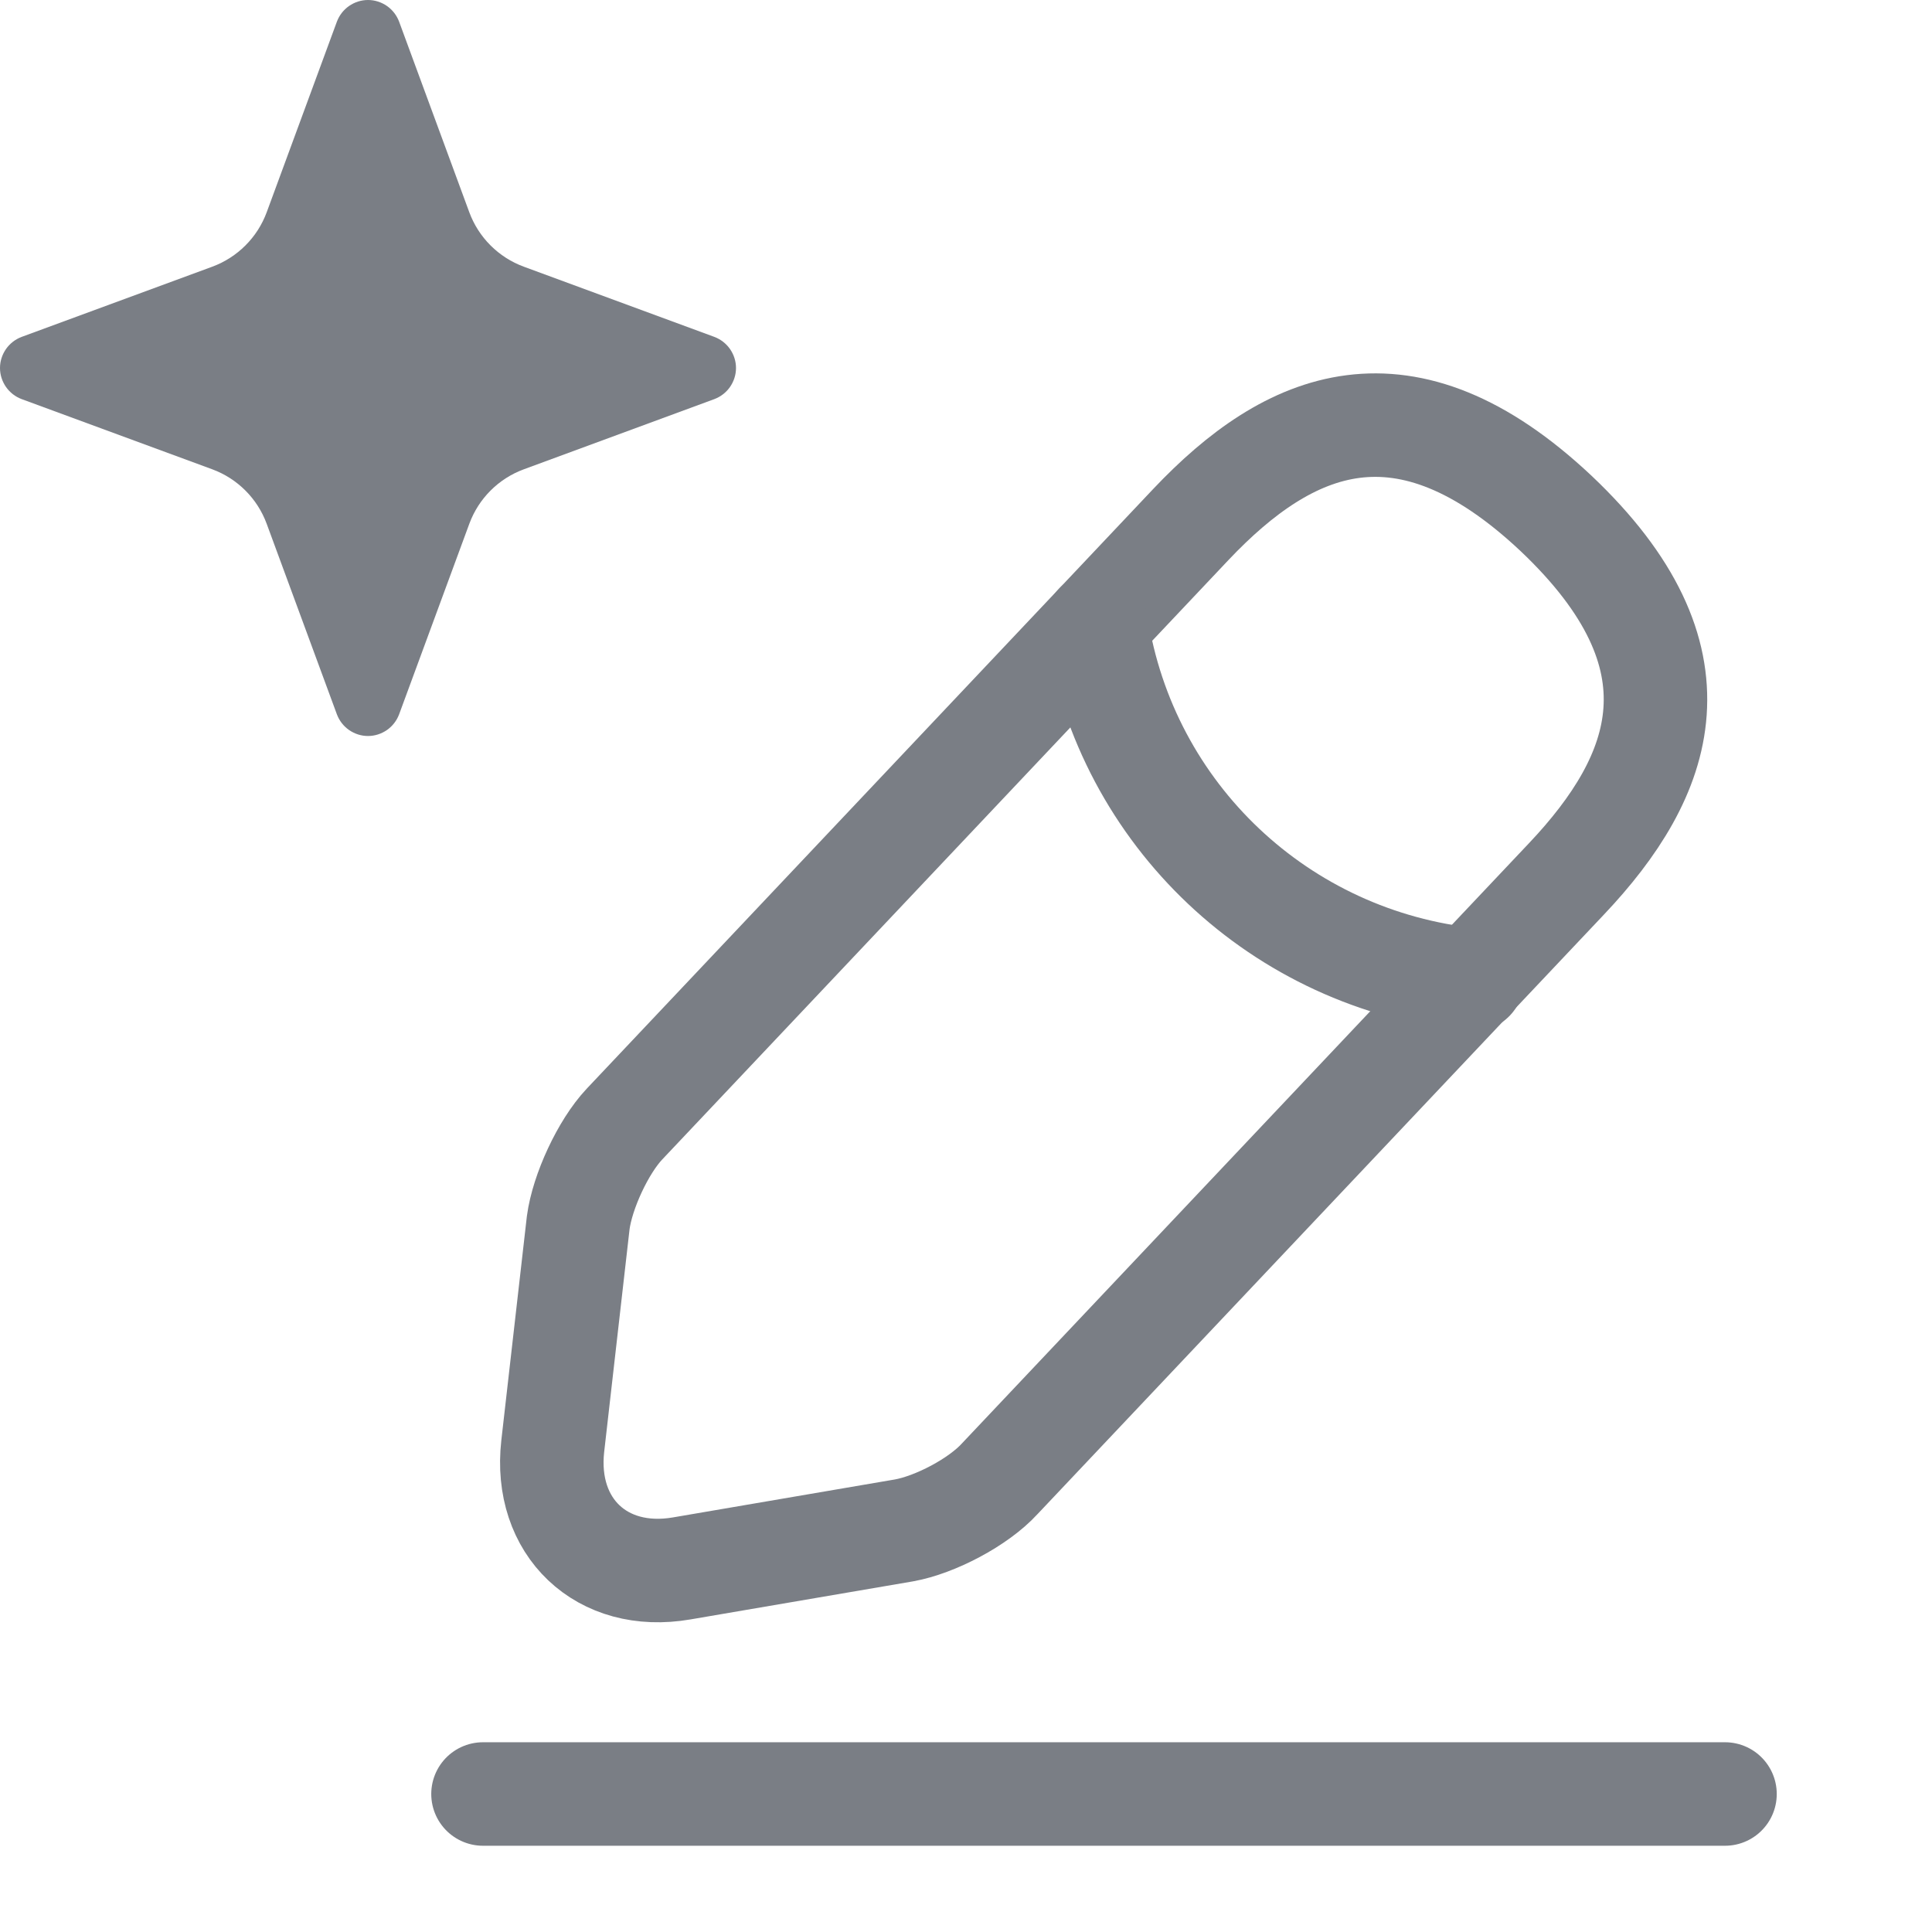
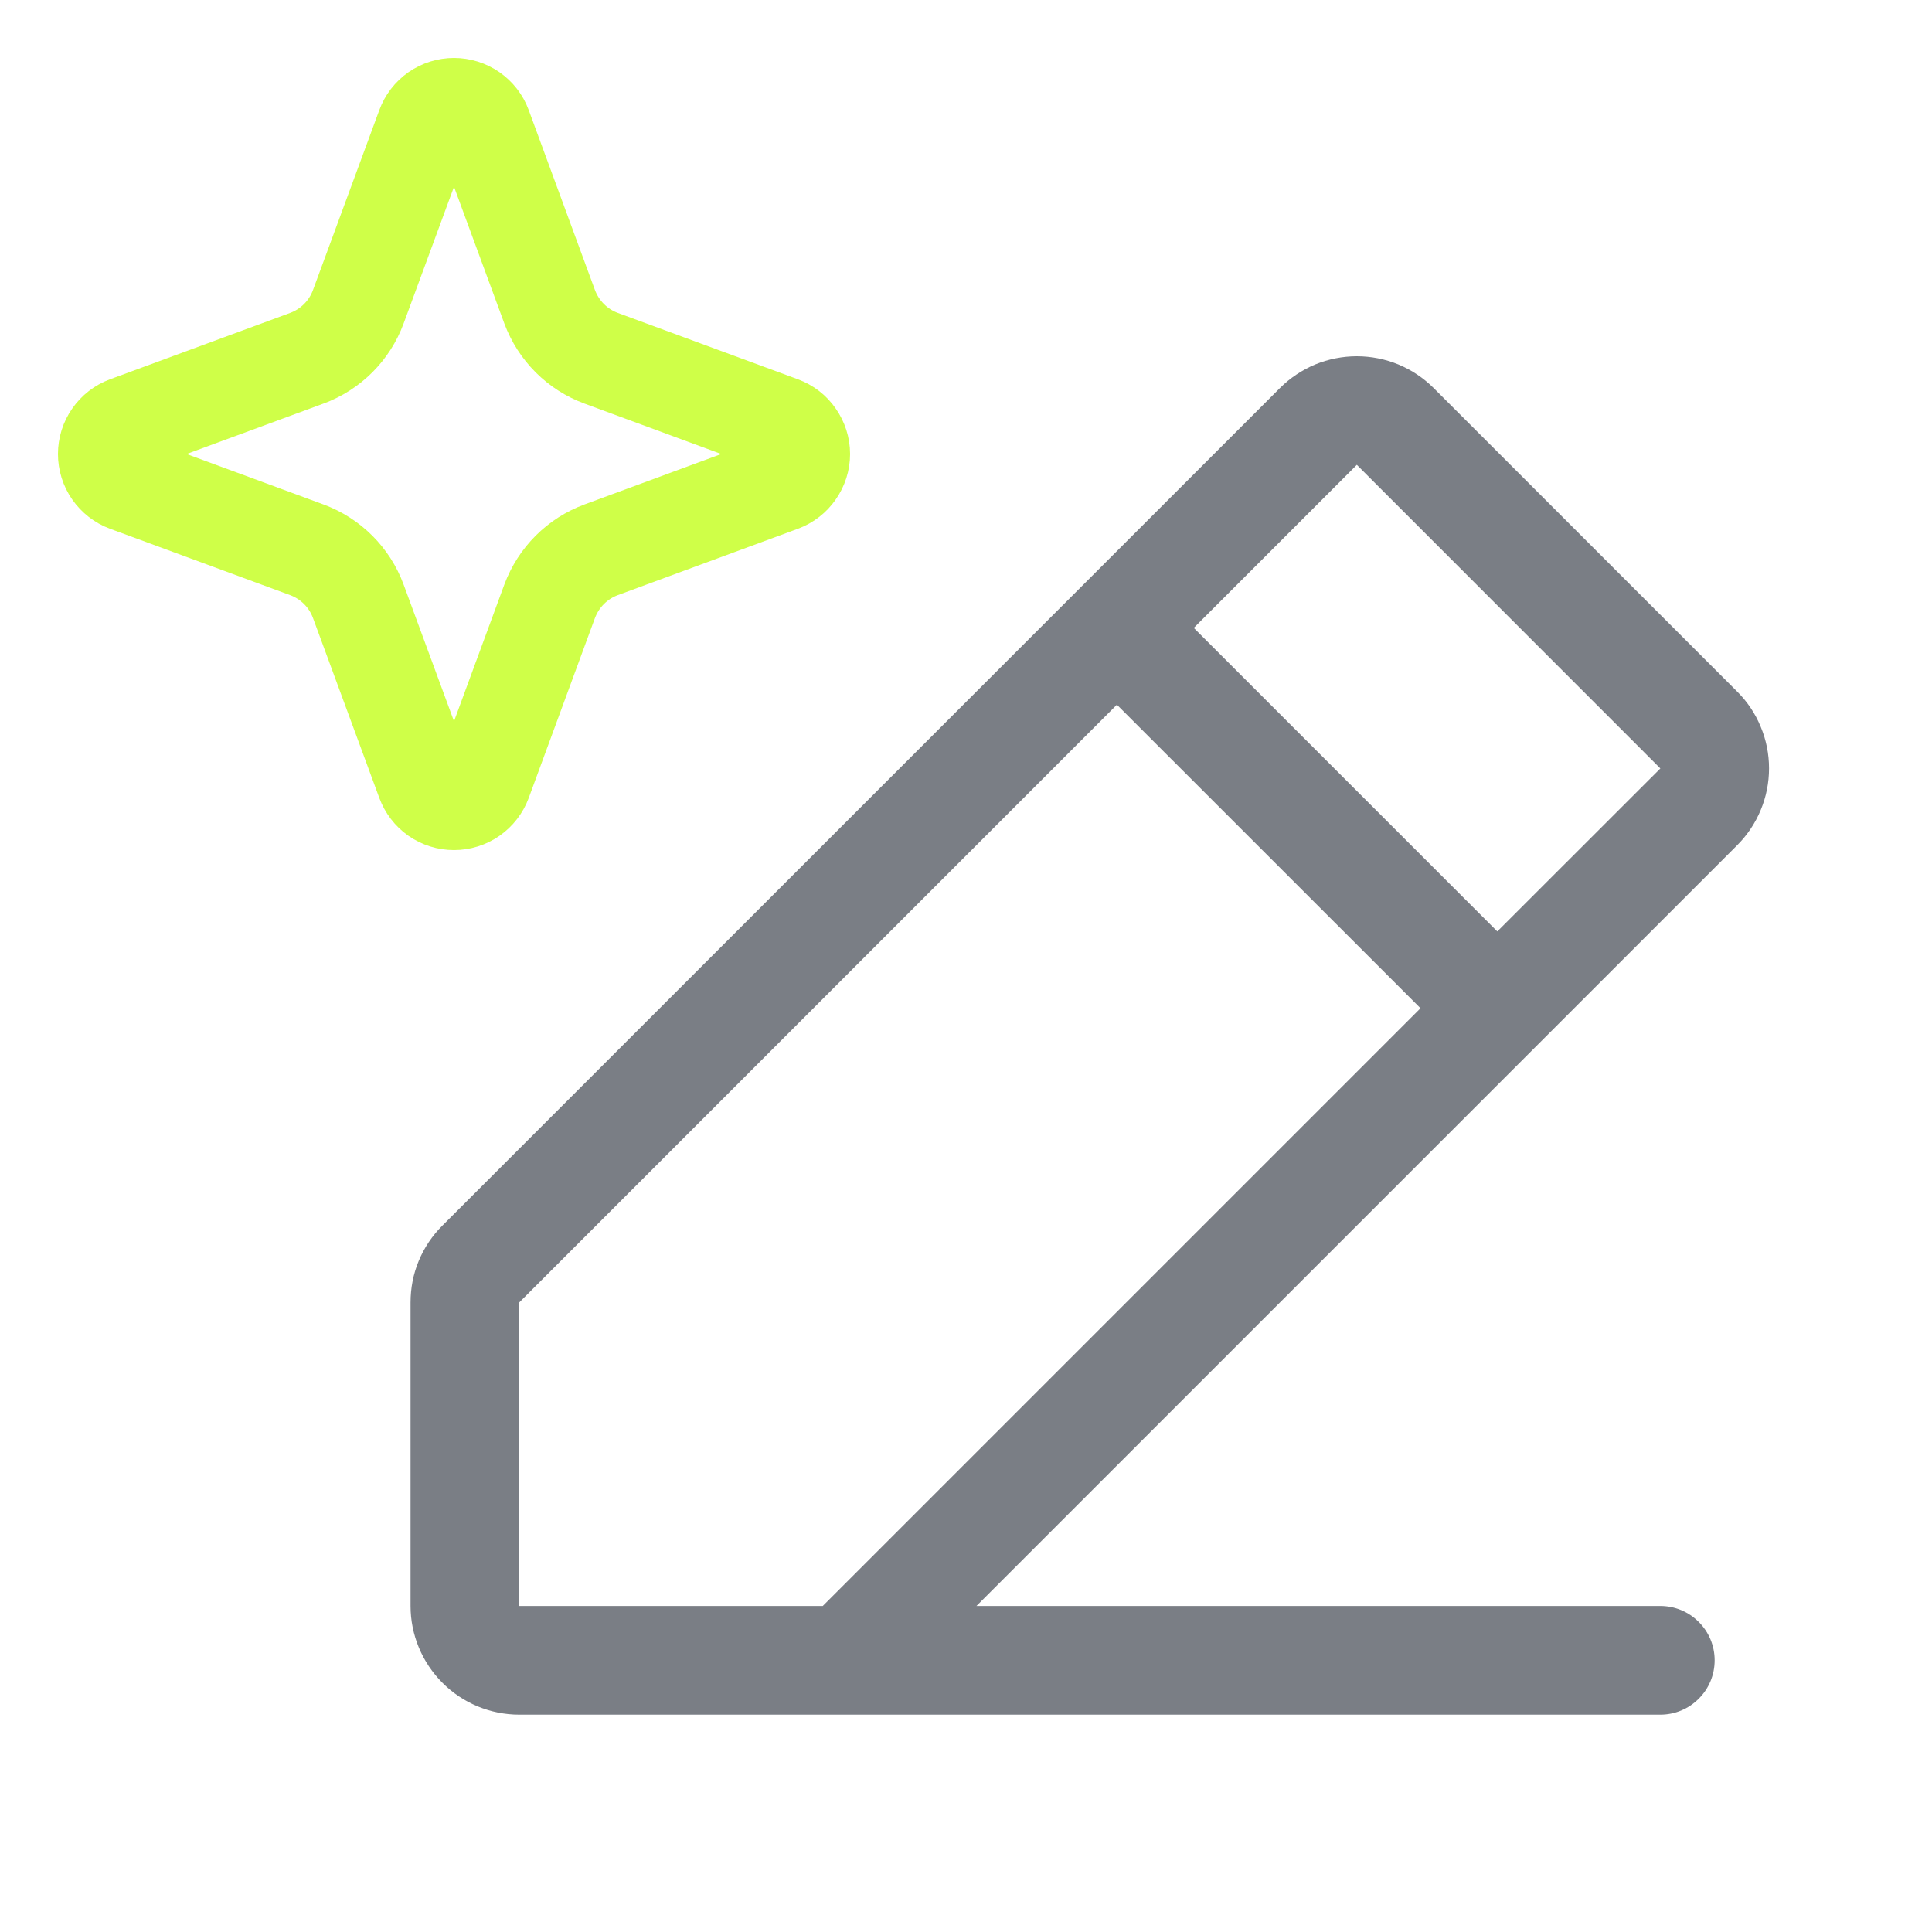
- <svg xmlns="http://www.w3.org/2000/svg" width="18" height="18" viewBox="0 0 21 21" fill="none">
-   <path d="M12.945 5.7L6.788 12.218C6.555 12.465 6.33 12.953 6.285 13.29L6.008 15.72C5.91 16.598 6.54 17.198 7.41 17.048L9.825 16.635C10.162 16.575 10.635 16.328 10.867 16.073L17.025 9.555C18.09 8.43 18.57 7.148 16.913 5.58C15.262 4.028 14.01 4.575 12.945 5.7Z" stroke="#7A7E85" style="stroke:#7A7E85;stroke:color(display-p3 0.478 0.494 0.522);stroke-opacity:1;" stroke-width="1.125" stroke-miterlimit="10" stroke-linecap="round" stroke-linejoin="round" />
-   <path d="M11.918 6.787C12.24 8.857 13.92 10.44 16.005 10.65" stroke="#7A7E85" style="stroke:#7A7E85;stroke:color(display-p3 0.478 0.494 0.522);stroke-opacity:1;" stroke-width="1.125" stroke-miterlimit="10" stroke-linecap="round" stroke-linejoin="round" />
-   <path d="M5.25 19.5H18.75" stroke="#7A7E85" style="stroke:#7A7E85;stroke:color(display-p3 0.478 0.494 0.522);stroke-opacity:1;" stroke-width="1.125" stroke-miterlimit="10" stroke-linecap="round" stroke-linejoin="round" />
-   <path d="M5.694 5.101C5.419 5.202 5.202 5.419 5.101 5.694L4.338 7.765C4.312 7.834 4.266 7.893 4.206 7.935C4.145 7.977 4.074 8 4 8C3.926 8 3.855 7.977 3.794 7.935C3.734 7.893 3.688 7.834 3.662 7.765L2.899 5.694C2.798 5.419 2.581 5.202 2.307 5.101L0.235 4.338C0.166 4.312 0.107 4.266 0.065 4.206C0.023 4.145 -1.71628e-07 4.074 -1.74846e-07 4C-1.78063e-07 3.926 0.023 3.855 0.065 3.794C0.107 3.734 0.166 3.688 0.235 3.662L2.307 2.899C2.581 2.798 2.798 2.581 2.899 2.307L3.662 0.235C3.688 0.166 3.734 0.107 3.794 0.065C3.855 0.023 3.926 3.05209e-07 4 3.01992e-07C4.074 2.98774e-07 4.145 0.023 4.206 0.065C4.266 0.107 4.312 0.166 4.338 0.235L5.101 2.307C5.202 2.581 5.419 2.798 5.694 2.899L7.765 3.662C7.834 3.688 7.893 3.734 7.935 3.794C7.977 3.855 8 3.926 8 4C8 4.074 7.977 4.145 7.935 4.206C7.893 4.266 7.834 4.312 7.765 4.338L5.694 5.101Z" fill="#7A7E85" style="fill:#7A7E85;fill:color(display-p3 0.478 0.494 0.522);fill-opacity:1;" />
+ <svg xmlns="http://www.w3.org/2000/svg" width="20" height="20" viewBox="0 0 20 20" fill="none">
+   <path d="M17.983 7.159L14.841 4.017C14.737 3.913 14.613 3.83 14.476 3.773C14.34 3.717 14.193 3.688 14.046 3.688C13.898 3.688 13.752 3.717 13.615 3.773C13.479 3.83 13.354 3.913 13.25 4.017L4.58 12.687C4.475 12.791 4.392 12.915 4.335 13.052C4.278 13.188 4.25 13.335 4.25 13.483V16.625C4.25 16.923 4.369 17.209 4.58 17.42C4.79 17.631 5.077 17.75 5.375 17.75H17.188C17.337 17.75 17.48 17.691 17.585 17.585C17.691 17.48 17.75 17.337 17.75 17.187C17.75 17.038 17.691 16.895 17.585 16.79C17.48 16.684 17.337 16.625 17.188 16.625H10.108L17.983 8.75C18.088 8.645 18.171 8.521 18.227 8.385C18.284 8.248 18.313 8.102 18.313 7.954C18.313 7.806 18.284 7.66 18.227 7.524C18.171 7.387 18.088 7.263 17.983 7.159ZM8.517 16.625H5.375V13.483L11.562 7.295L14.705 10.437L8.517 16.625ZM15.5 9.642L12.358 6.5L14.046 4.812L17.188 7.955L15.5 9.642Z" fill="#7A7E85" />
+   <path d="M6.224 5.691C5.976 5.782 5.782 5.977 5.69 6.224L5.004 8.088C4.981 8.15 4.939 8.204 4.885 8.242C4.83 8.28 4.766 8.3 4.7 8.3C4.633 8.3 4.569 8.28 4.514 8.242C4.46 8.204 4.419 8.15 4.396 8.088L3.709 6.224C3.618 5.977 3.423 5.782 3.175 5.691L1.311 5.004C1.249 4.981 1.196 4.939 1.158 4.885C1.12 4.831 1.1 4.766 1.1 4.7C1.1 4.634 1.12 4.569 1.158 4.515C1.196 4.46 1.249 4.419 1.311 4.396L3.175 3.709C3.423 3.618 3.618 3.423 3.709 3.176L4.396 1.312C4.419 1.249 4.46 1.196 4.514 1.158C4.569 1.12 4.633 1.1 4.7 1.1C4.766 1.1 4.83 1.12 4.885 1.158C4.939 1.196 4.981 1.249 5.004 1.312L5.69 3.176C5.782 3.423 5.976 3.618 6.224 3.709L8.088 4.396C8.15 4.419 8.204 4.46 8.241 4.515C8.279 4.569 8.3 4.634 8.3 4.7C8.3 4.766 8.279 4.831 8.241 4.885C8.204 4.939 8.15 4.981 8.088 5.004L6.224 5.691Z" stroke="#CFFF48" stroke-linecap="round" stroke-linejoin="round" />
</svg>
